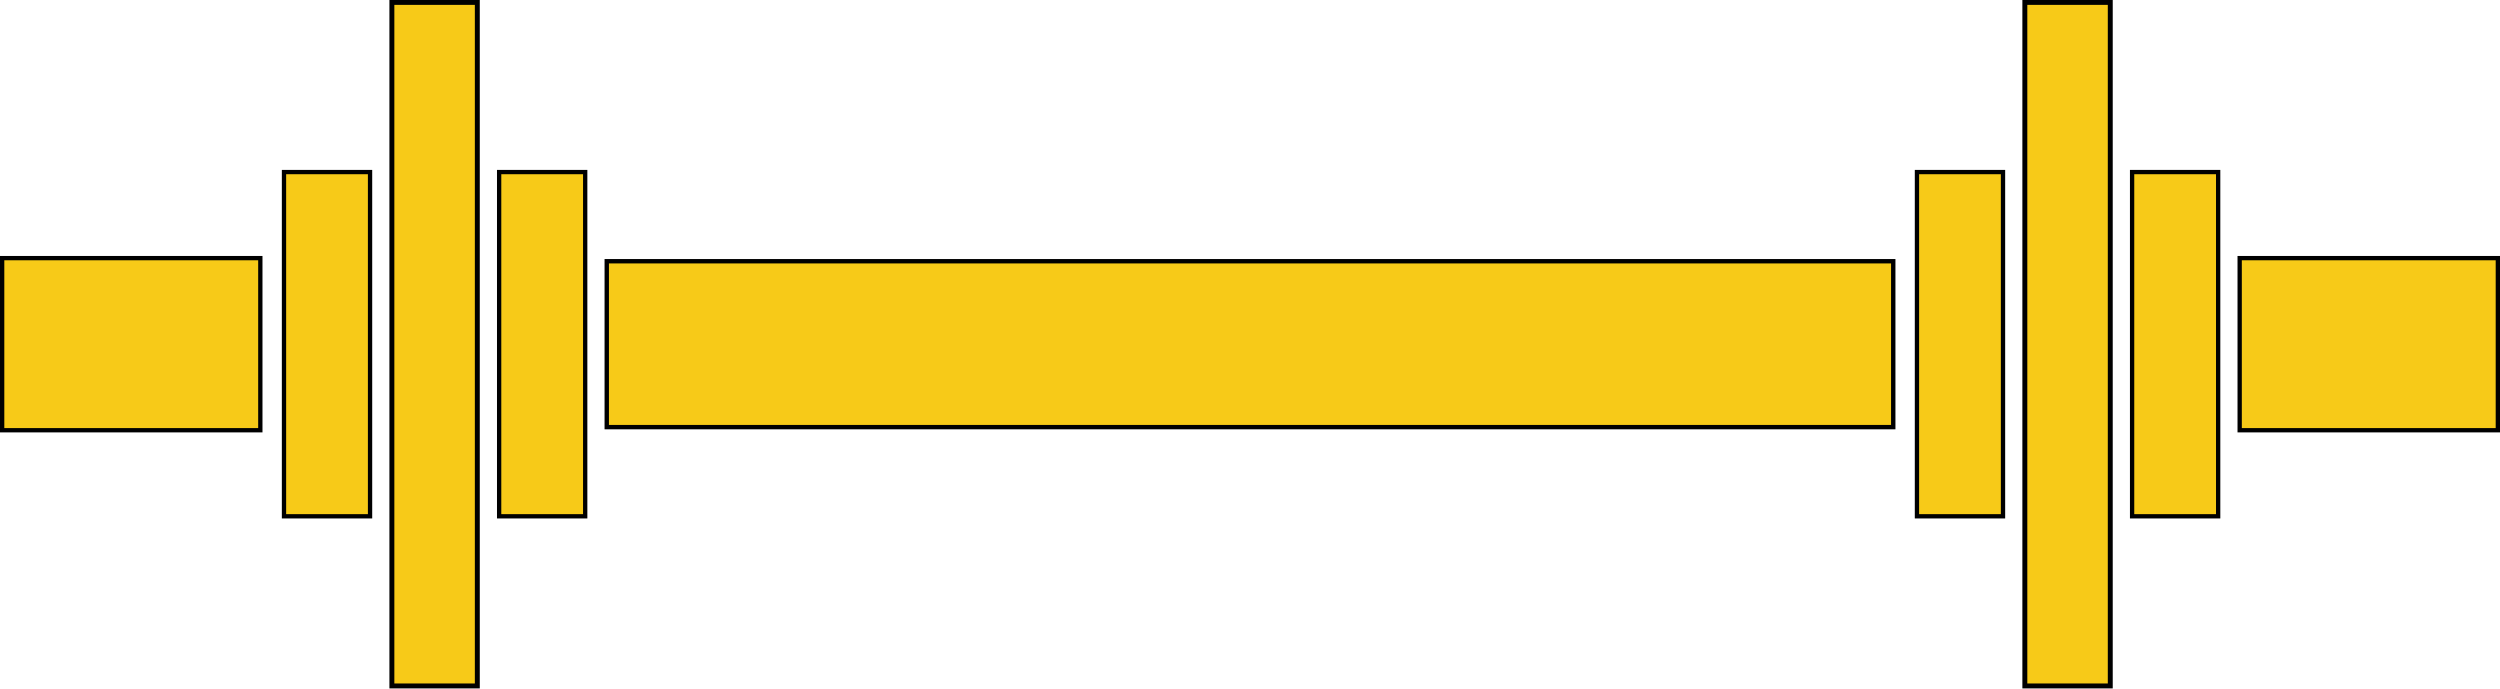
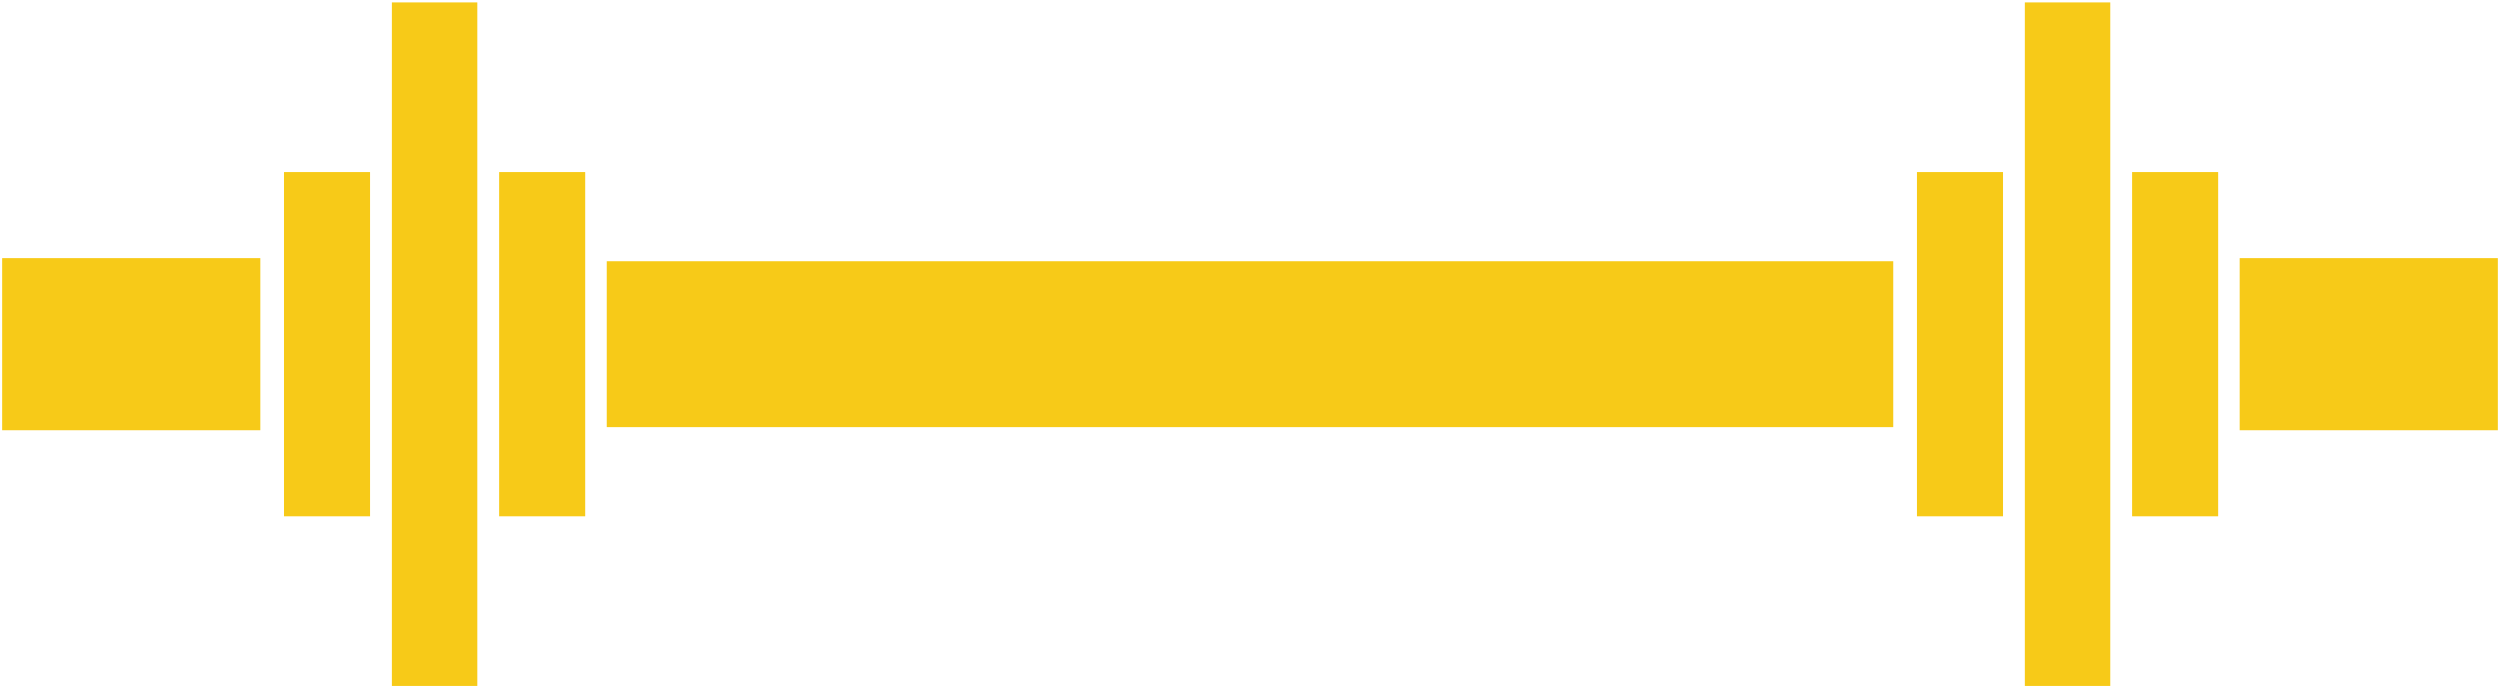
<svg xmlns="http://www.w3.org/2000/svg" width="581" height="160" id="svg2" version="1.1">
  <defs id="defs4" />
  <g id="layer1" transform="translate(-79.5,-352.375)">
-     <rect style="fill:#f7ca18;fill-opacity:1;fill-rule:evenodd;stroke:#000000;stroke-width:1.018px;stroke-linecap:butt;stroke-linejoin:miter;stroke-opacity:1" id="rect2985" width="298.982" height="38.554" x="220.509" y="413.085" />
-     <rect style="fill:#f7ca18;fill-opacity:1;fill-rule:evenodd;stroke:#000000;stroke-width:1px;stroke-linecap:butt;stroke-linejoin:miter;stroke-opacity:1" id="rect2989" width="20" height="80" x="195.5" y="392.362" />
-     <rect style="fill:#f7ca18;fill-opacity:1;fill-rule:evenodd;stroke:#000000;stroke-width:1.146px;stroke-linecap:butt;stroke-linejoin:miter;stroke-opacity:1" id="rect2991" width="19.854" height="158.854" x="170.573" y="352.935" />
-     <rect style="fill:#f7ca18;fill-opacity:1;fill-rule:evenodd;stroke:#000000;stroke-width:1px;stroke-linecap:butt;stroke-linejoin:miter;stroke-opacity:1" id="rect2993" width="20" height="80" x="145.5" y="392.362" />
-     <rect style="fill:#f7ca18;fill-opacity:1;fill-rule:evenodd;stroke:#000000;stroke-width:1px;stroke-linecap:butt;stroke-linejoin:miter;stroke-opacity:1" id="rect2995" width="60" height="40" x="80" y="412.362" />
-     <rect style="fill:#f7ca18;fill-opacity:1;fill-rule:evenodd;stroke:#000000;stroke-width:1px;stroke-linecap:butt;stroke-linejoin:miter;stroke-opacity:1" id="rect2997" width="20" height="80" x="525" y="392.362" />
-     <rect style="fill:#f7ca18;fill-opacity:1;fill-rule:evenodd;stroke:#000000;stroke-width:1.146px;stroke-linecap:butt;stroke-linejoin:miter;stroke-opacity:1" id="rect2999" width="19.854" height="158.854" x="550.073" y="352.935" />
-     <rect style="fill:#f7ca18;fill-opacity:1;fill-rule:evenodd;stroke:#000000;stroke-width:1px;stroke-linecap:butt;stroke-linejoin:miter;stroke-opacity:1" id="rect3001" width="20" height="80" x="575" y="392.362" />
-     <rect style="fill:#f7ca18;fill-opacity:1;fill-rule:evenodd;stroke:#000000;stroke-width:1px;stroke-linecap:butt;stroke-linejoin:miter;stroke-opacity:1" id="rect3003" width="60" height="40" x="600" y="412.362" />
+     <rect style="fill:#f7ca18;fill-opacity:1;fill-rule:evenodd;stroke:#000000;stroke-width:1.018px;stroke-linecap:butt;stroke-linejoin:miter;stroke-opacity:0" id="rect2985" width="298.982" height="38.554" x="220.509" y="413.085" />
+     <rect style="fill:#f7ca18;fill-opacity:1;fill-rule:evenodd;stroke:#000000;stroke-width:1px;stroke-linecap:butt;stroke-linejoin:miter;stroke-opacity:0" id="rect2989" width="20" height="80" x="195.5" y="392.362" />
+     <rect style="fill:#f7ca18;fill-opacity:1;fill-rule:evenodd;stroke:#000000;stroke-width:1.146px;stroke-linecap:butt;stroke-linejoin:miter;stroke-opacity:0" id="rect2991" width="19.854" height="158.854" x="170.573" y="352.935" />
+     <rect style="fill:#f7ca18;fill-opacity:1;fill-rule:evenodd;stroke:#000000;stroke-width:1px;stroke-linecap:butt;stroke-linejoin:miter;stroke-opacity:0" id="rect2993" width="20" height="80" x="145.5" y="392.362" />
+     <rect style="fill:#f7ca18;fill-opacity:1;fill-rule:evenodd;stroke:#000000;stroke-width:1px;stroke-linecap:butt;stroke-linejoin:miter;stroke-opacity:0" id="rect2995" width="60" height="40" x="80" y="412.362" />
+     <rect style="fill:#f7ca18;fill-opacity:1;fill-rule:evenodd;stroke:#000000;stroke-width:1px;stroke-linecap:butt;stroke-linejoin:miter;stroke-opacity:0" id="rect2997" width="20" height="80" x="525" y="392.362" />
+     <rect style="fill:#f7ca18;fill-opacity:1;fill-rule:evenodd;stroke:#000000;stroke-width:1.146px;stroke-linecap:butt;stroke-linejoin:miter;stroke-opacity:0" id="rect2999" width="19.854" height="158.854" x="550.073" y="352.935" />
+     <rect style="fill:#f7ca18;fill-opacity:1;fill-rule:evenodd;stroke:#000000;stroke-width:1px;stroke-linecap:butt;stroke-linejoin:miter;stroke-opacity:0" id="rect3001" width="20" height="80" x="575" y="392.362" />
+     <rect style="fill:#f7ca18;fill-opacity:1;fill-rule:evenodd;stroke:#000000;stroke-width:1px;stroke-linecap:butt;stroke-linejoin:miter;stroke-opacity:0" id="rect3003" width="60" height="40" x="600" y="412.362" />
  </g>
</svg>
